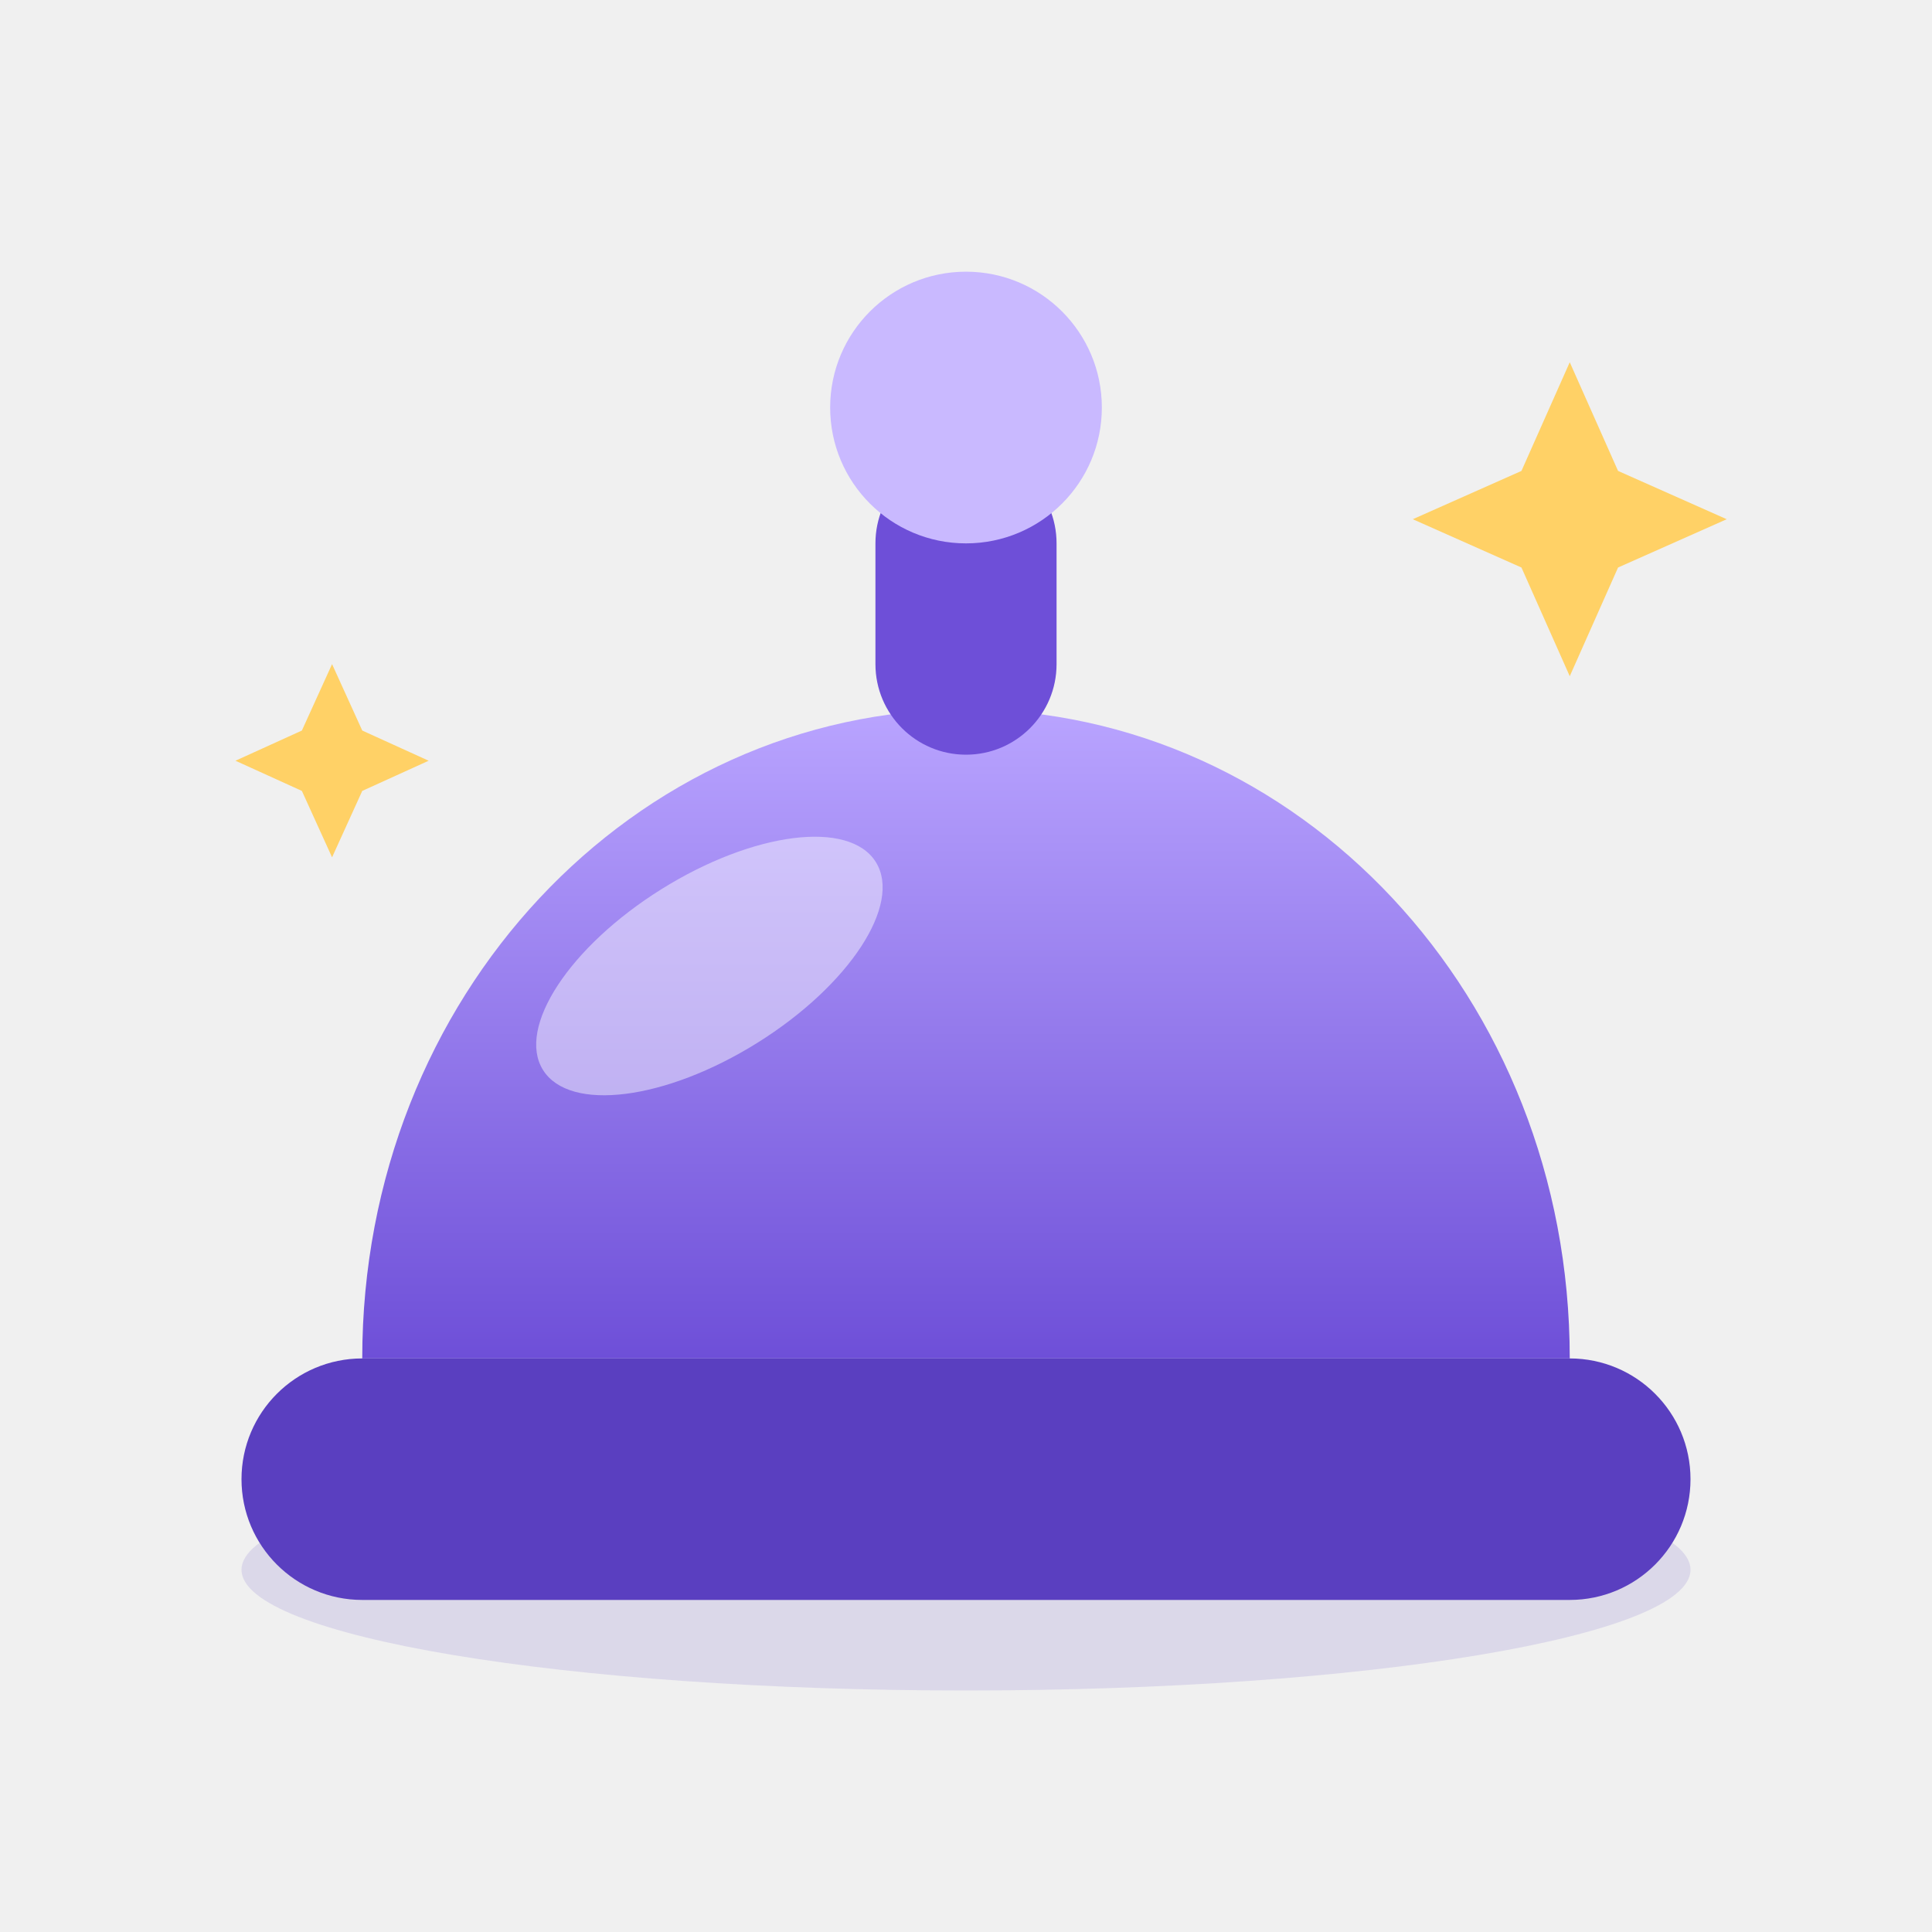
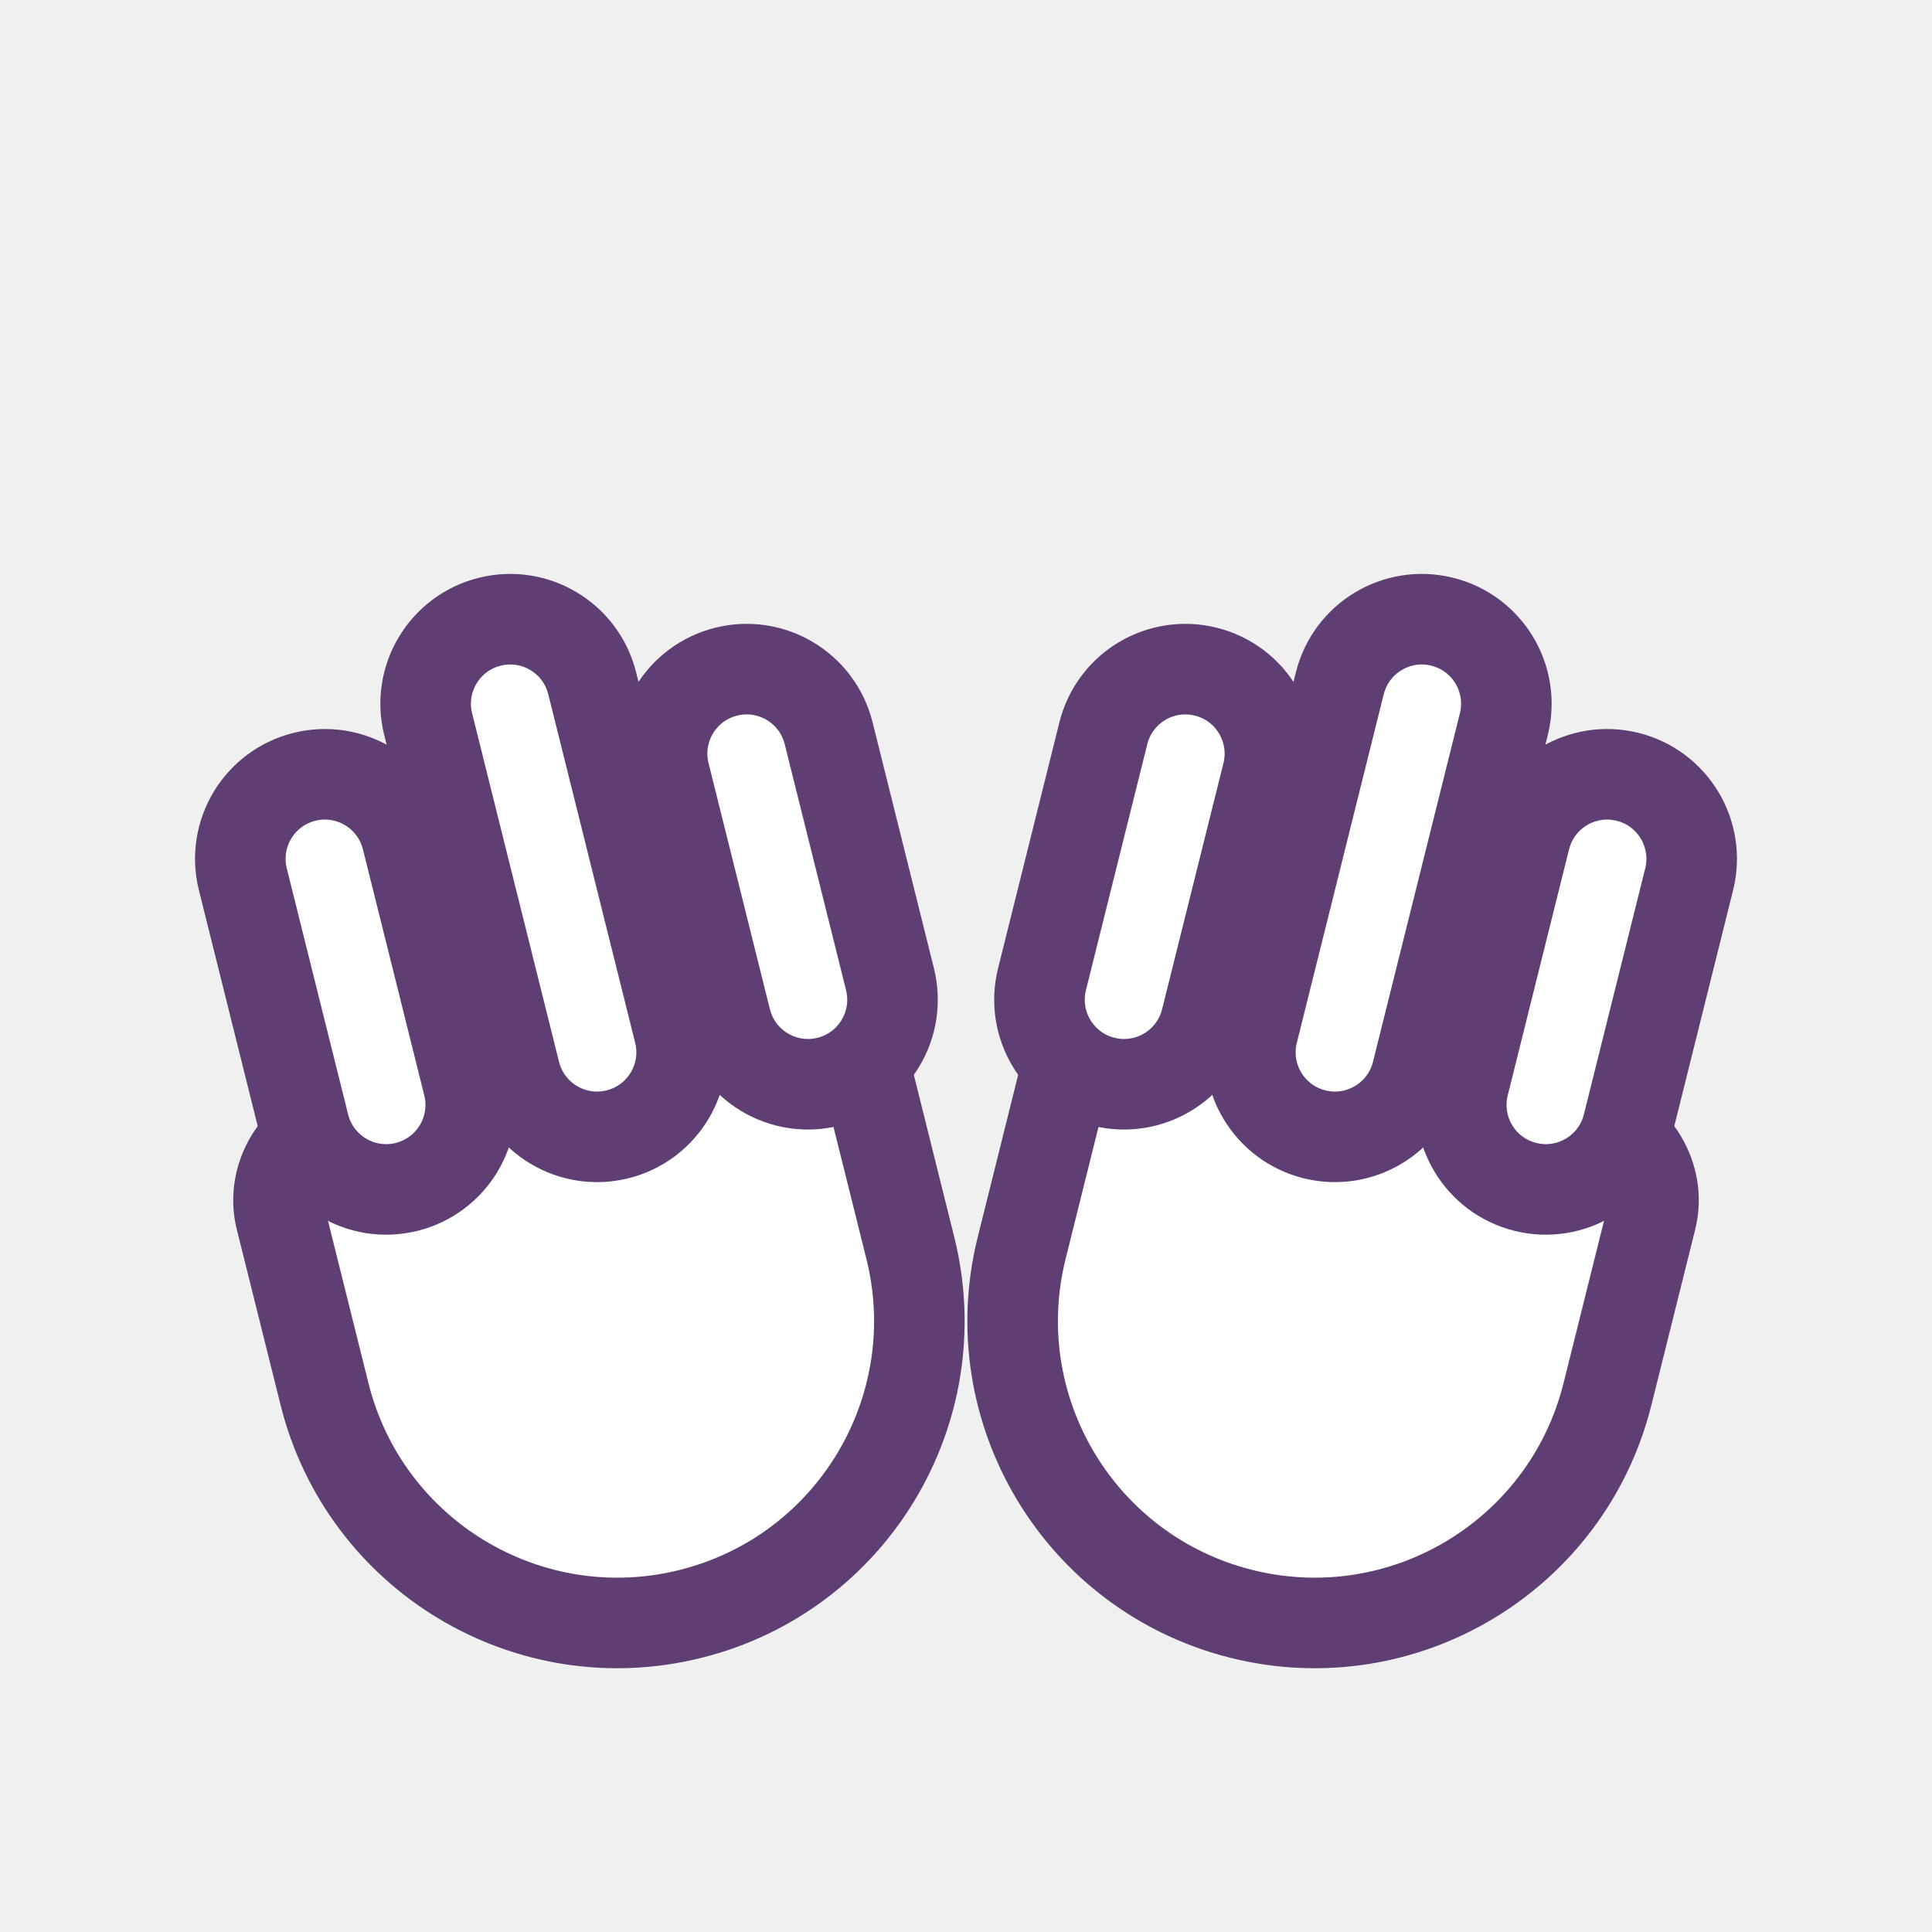
<svg xmlns="http://www.w3.org/2000/svg" viewBox="0 0 64 64" width="64" height="64" role="img" aria-label="해주세요">
-   <defs>
-     <linearGradient id="akDome" x1="0" y1="0" x2="0" y2="1">
-       <stop offset="0" stop-color="#B9A4FF" />
-       <stop offset="1" stop-color="#6E4FD8" />
-     </linearGradient>
-   </defs>
-   <ellipse cx="32" cy="52" rx="24" ry="4" fill="#5A3FC0" opacity=".14" />
-   <path d="M12 45c0-12 9-21.5 20-21.5S52 33 52 45z" fill="url(#akDome)" />
-   <rect x="8" y="45" width="48" height="8" rx="4" fill="#5A3FC0" />
-   <rect x="29" y="15" width="6" height="10" rx="3" fill="#6E4FD8" />
-   <circle cx="32" cy="13.5" r="4.5" fill="#C9B9FF" />
-   <ellipse cx="23.5" cy="32" rx="6.5" ry="3" fill="#FFFFFF" opacity=".45" transform="rotate(-32 23.5 32)" />
-   <path d="M52 12l1.6 3.6 3.6 1.6-3.6 1.6L52 22.4l-1.6-3.6-3.6-1.6 3.6-1.6z" fill="#FFD166" />
-   <path d="M11 22l1 2.2 2.2 1-2.2 1L11 28.4l-1-2.2-2.2-1 2.2-1z" fill="#FFD166" />
+   <g fill="#FFFFFF" stroke="#5F3F73" stroke-width="3" stroke-linejoin="round" stroke-linecap="round">
+     <g transform="rotate(-14 19 40)">
+       <path d="M9.5 38c0-1.4 1.2-2.6 2.6-2.6h17.4V44a10 10 0 0 1-20 0z" />
+       <rect x="11" y="24" width="5.6" height="14" rx="2.8" />
+       <rect x="18.2" y="20.5" width="5.6" height="17.5" rx="2.8" />
+       <rect x="25.4" y="24" width="5.6" height="14" rx="2.8" />
+     </g>
+     <g transform="translate(64,0) scale(-1,1)">
+       <g transform="rotate(-14 19 40)">
+         <path d="M9.5 38c0-1.4 1.2-2.6 2.6-2.6h17.4V44a10 10 0 0 1-20 0z" />
+         <rect x="11" y="24" width="5.6" height="14" rx="2.8" />
+         <rect x="18.2" y="20.5" width="5.6" height="17.5" rx="2.8" />
+         <rect x="25.4" y="24" width="5.6" height="14" rx="2.8" />
+       </g>
+     </g>
+   </g>
</svg>
